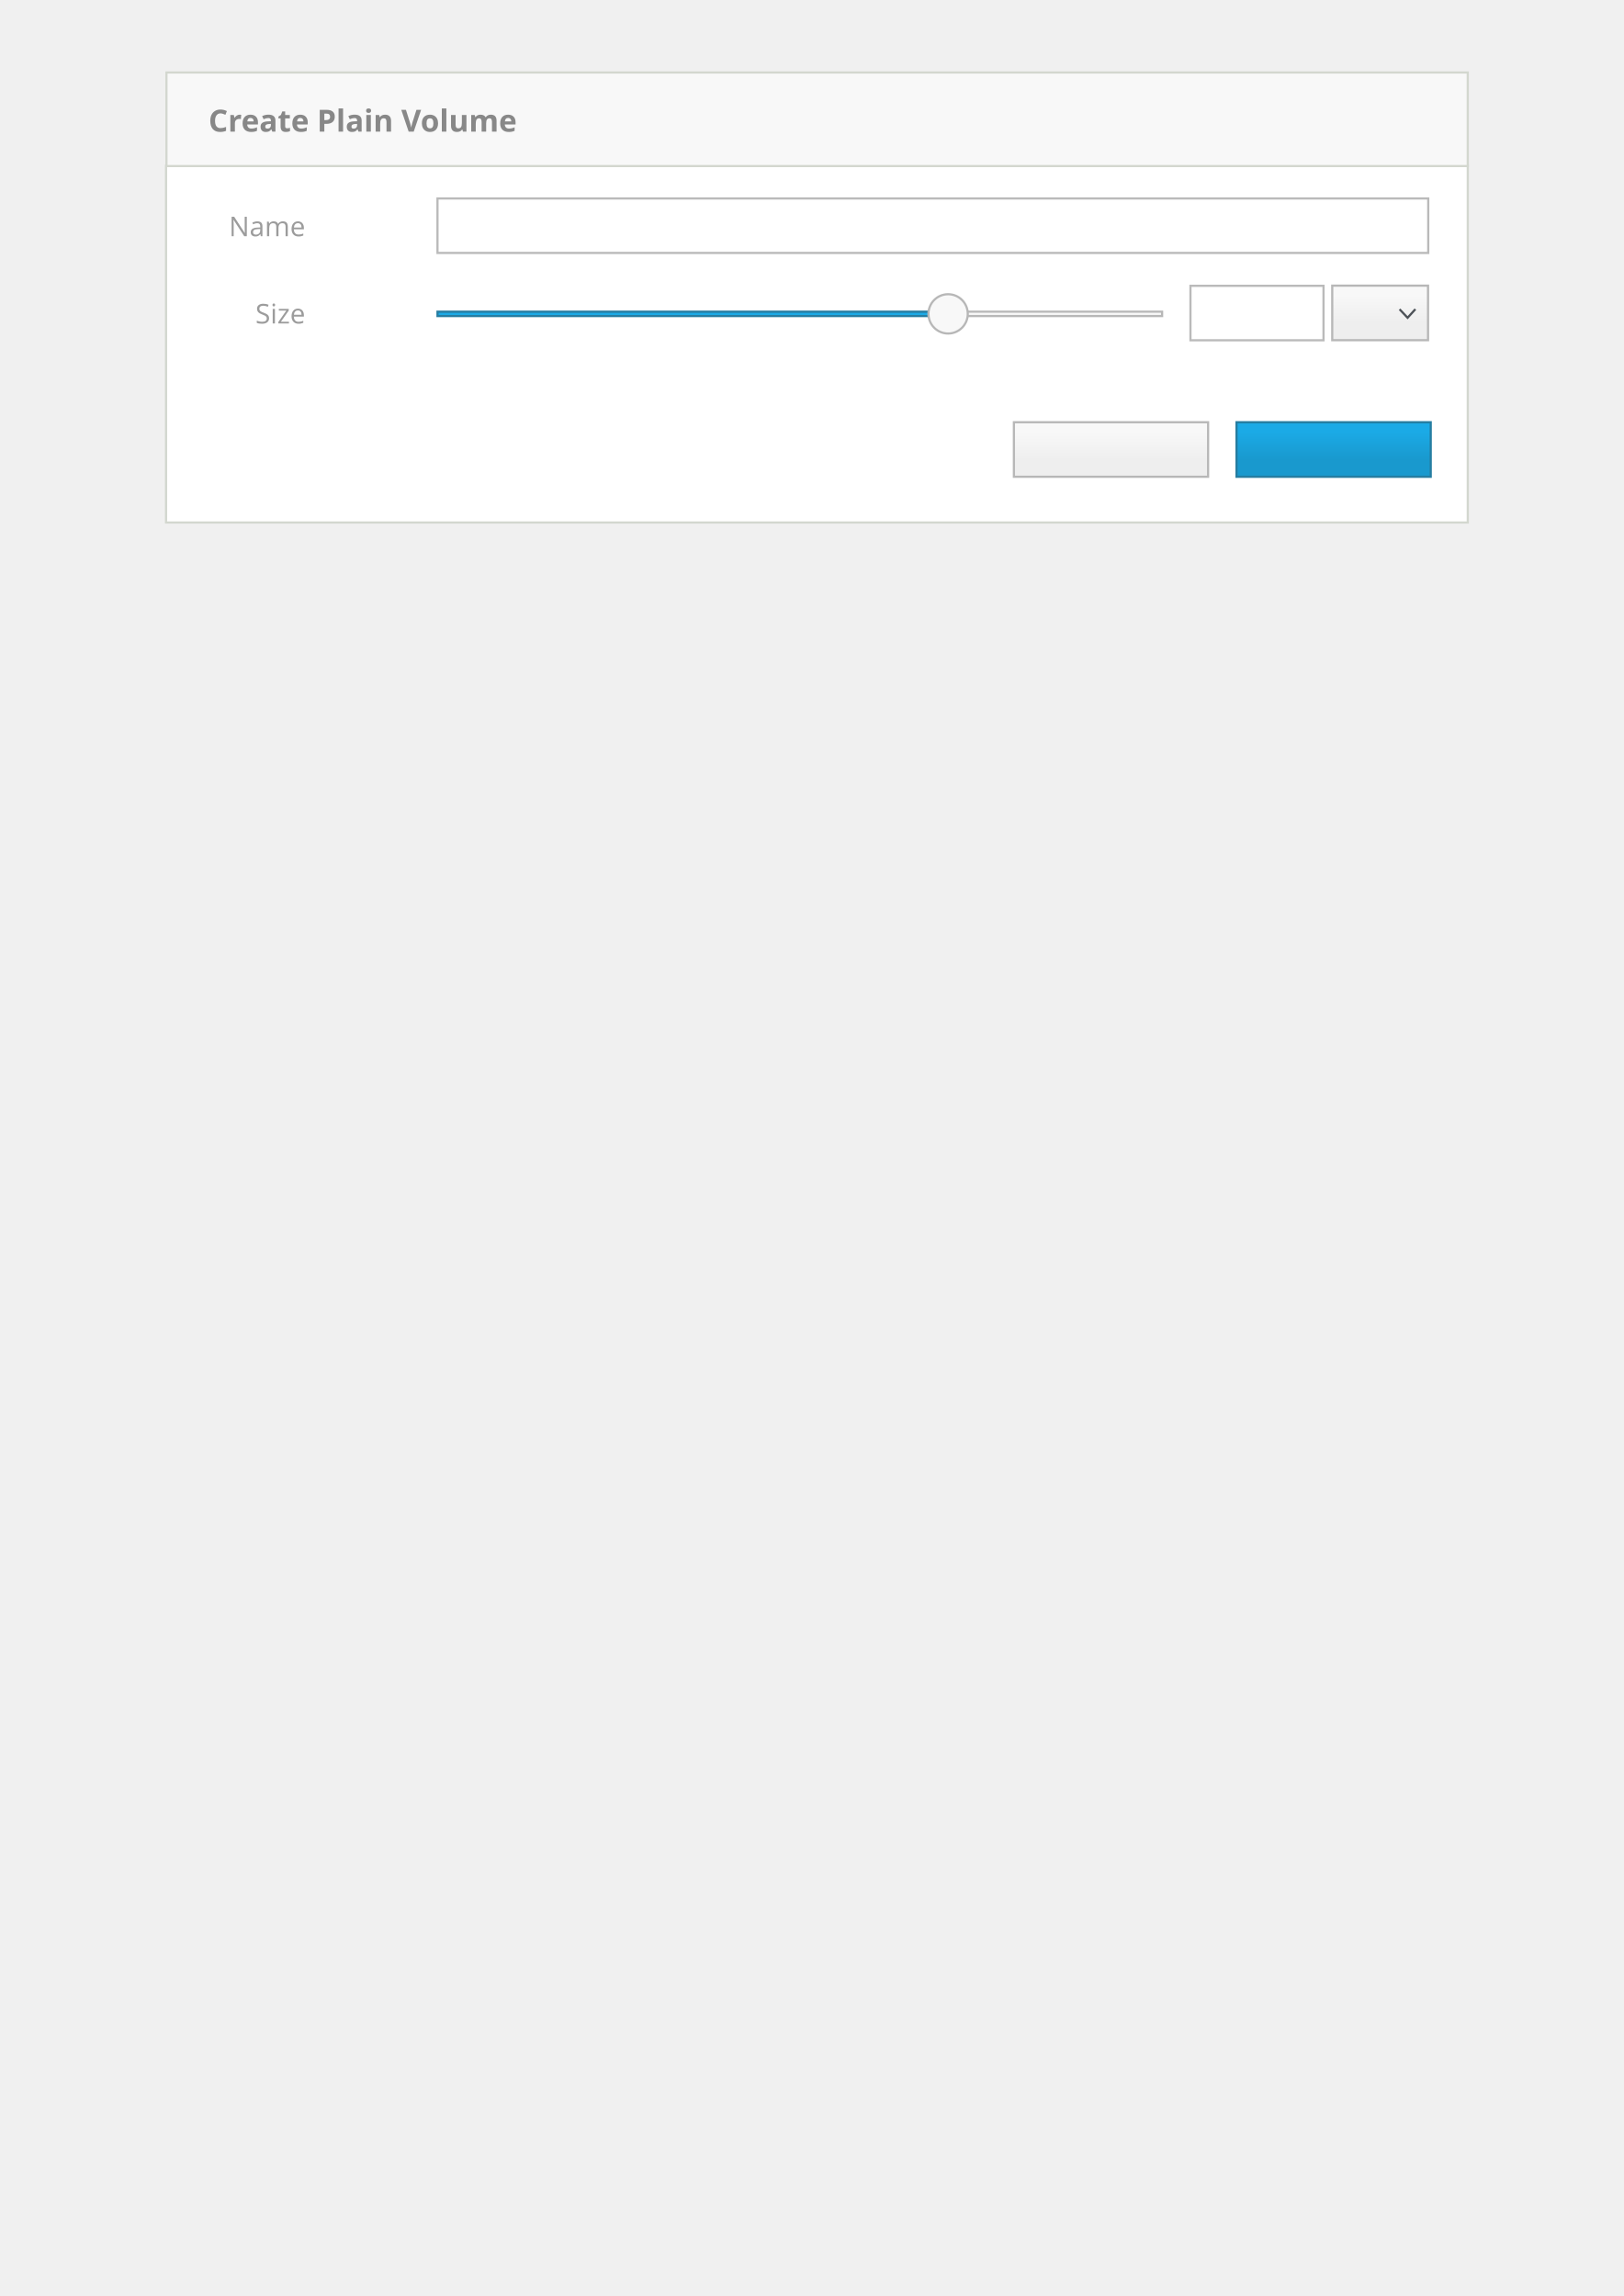
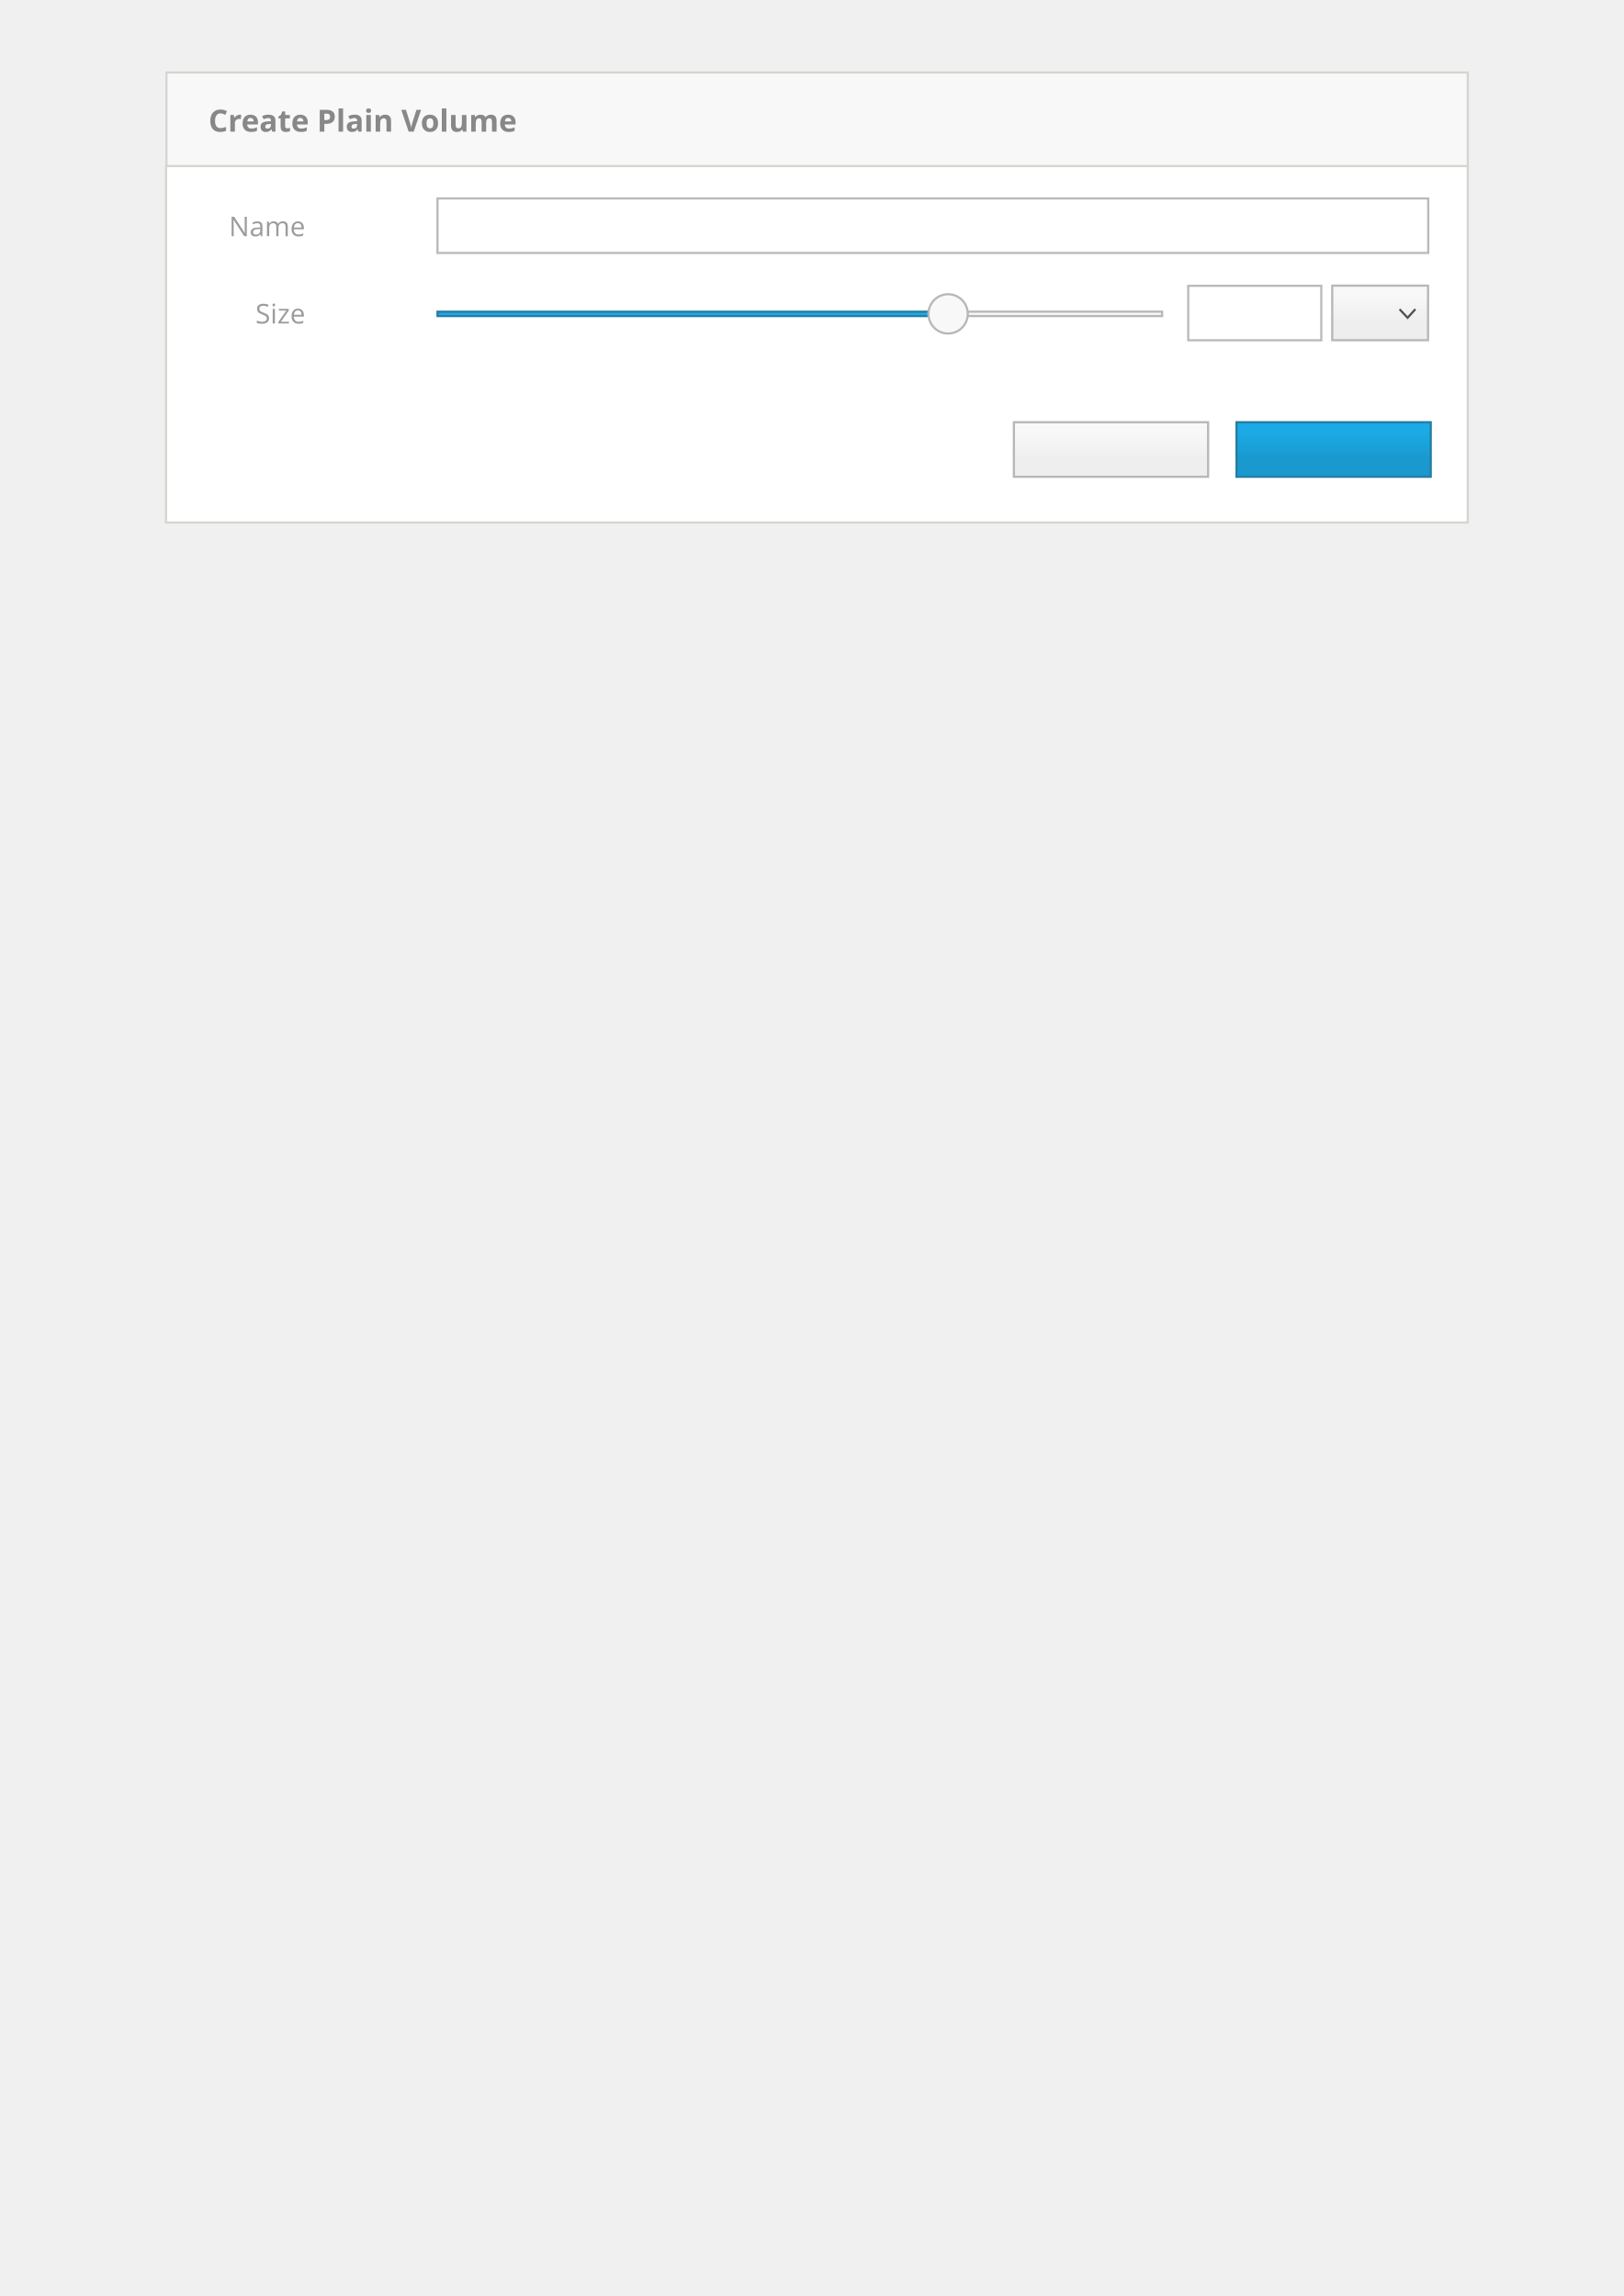
<svg xmlns="http://www.w3.org/2000/svg" xmlns:xlink="http://www.w3.org/1999/xlink" width="744.094" height="1052.362" id="svg2" version="1.1">
  <defs id="defs4">
    <linearGradient xlink:href="#linearGradient10117" id="linearGradient10123" x1="3830" y1="1693" x2="3830" y2="1708" gradientUnits="userSpaceOnUse" gradientTransform="translate(-350.9999,-88.99997)" />
    <linearGradient id="linearGradient10117">
      <stop style="stop-color:#f7f7f7;stop-opacity:1;" offset="0" id="stop10119" />
      <stop style="stop-color:#ededed;stop-opacity:1" offset="1" id="stop10121" />
    </linearGradient>
    <linearGradient y2="1708" x2="3830" y1="1693" x1="3830" gradientTransform="matrix(3.624152,0,0,1.004429,-13160.316,-1335.131)" gradientUnits="userSpaceOnUse" id="linearGradient11024-4" xlink:href="#linearGradient10117-9" />
    <linearGradient id="linearGradient10117-9">
      <stop style="stop-color:#f7f7f7;stop-opacity:1;" offset="0" id="stop10119-5" />
      <stop style="stop-color:#ededed;stop-opacity:1" offset="1" id="stop10121-5" />
    </linearGradient>
    <linearGradient y2="1708" x2="3830" y1="1693" x1="3830" gradientTransform="matrix(3.624152,0,0,1.004429,-13160.316,-1363.478)" gradientUnits="userSpaceOnUse" id="linearGradient11072" xlink:href="#linearGradient10117-9" />
    <linearGradient y2="1708" x2="3830" y1="1693" x1="3830" gradientTransform="matrix(3.624152,0,0,1.004429,-13160.316,-1335.131)" gradientUnits="userSpaceOnUse" id="linearGradient11024-8" xlink:href="#linearGradient10117-3" />
    <linearGradient id="linearGradient10117-3">
      <stop style="stop-color:#f7f7f7;stop-opacity:1;" offset="0" id="stop10119-1" />
      <stop style="stop-color:#ededed;stop-opacity:1" offset="1" id="stop10121-4" />
    </linearGradient>
    <linearGradient y2="1163.362" x2="1133.785" y1="1149.57" x1="1133.785" gradientTransform="matrix(2.119048,0,0,0.926043,-1884.328,-866.6667)" gradientUnits="userSpaceOnUse" id="linearGradient8099-5" xlink:href="#linearGradient8076-9" />
    <linearGradient id="linearGradient8076-9">
      <stop style="stop-color:#f8f8f8;stop-opacity:1" offset="0" id="stop4471" />
      <stop style="stop-color:#eeeeee;stop-opacity:1" offset="1" id="stop4473" />
    </linearGradient>
    <linearGradient xlink:href="#linearGradient8076" id="linearGradient8082-7" x1="1133.785" y1="1149.57" x2="1133.785" y2="1163.362" gradientUnits="userSpaceOnUse" gradientTransform="matrix(2.119048,0,0,0.926043,-1782.298,-866.6667)" />
    <linearGradient id="linearGradient8076">
      <stop style="stop-color:#1baae6;stop-opacity:1" offset="0" id="stop8078" />
      <stop style="stop-color:#1999ce;stop-opacity:1" offset="1" id="stop8080" />
    </linearGradient>
    <linearGradient y2="1163.362" x2="1133.785" y1="1149.57" x1="1133.785" gradientTransform="matrix(1.045321,0,0,0.926043,-548.2112,-929.2686)" gradientUnits="userSpaceOnUse" id="linearGradient8099-6" xlink:href="#linearGradient8076-9" />
  </defs>
  <g id="layer1">
    <rect style="color:#000000;display:inline;overflow:visible;visibility:visible;fill:#ffffff;fill-opacity:1;fill-rule:nonzero;stroke:#d3d7cf;stroke-width:1;marker:none;enable-background:accumulate" id="rect10472-8-32-3-4-8-7-3" width="596.545" height="163.544" x="76.098" y="75.949" />
    <rect style="color:#000000;display:inline;overflow:visible;visibility:visible;fill:#ffffff;fill-opacity:1;fill-rule:nonzero;stroke:#bababa;stroke-width:1;stroke-opacity:1;marker:none;enable-background:accumulate" id="rect10472" width="454.037" height="24.968" x="200.485" y="90.964" />
    <text xml:space="preserve" style="font-style:normal;font-weight:normal;font-size:40px;line-height:125%;font-family:Sans;letter-spacing:0px;word-spacing:0px;fill:#9c9c9c;fill-opacity:1;stroke:none" x="191.919" y="108.263" id="text11000-49-8">
      <tspan id="tspan11002-1-0" x="191.919" y="108.263" style="font-style:normal;font-variant:normal;font-weight:normal;font-stretch:normal;font-size:12.5px;font-family:'Open Sans';-inkscape-font-specification:'Open Sans';text-align:end;text-anchor:end;fill:#9c9c9c;fill-opacity:1">Name</tspan>
    </text>
    <rect style="color:#000000;display:inline;overflow:visible;visibility:visible;fill:#f8f8f8;fill-opacity:1;fill-rule:nonzero;stroke:#d3d7cf;stroke-width:1;marker:none;enable-background:accumulate" id="rect10472-8-3-8-6-4-9-7-6" width="596.36" height="42.886" x="76.279" y="-76.116" transform="scale(1,-1)" />
    <text xml:space="preserve" style="font-style:normal;font-weight:normal;font-size:73.381px;line-height:125%;font-family:Sans;letter-spacing:0px;word-spacing:0px;fill:#888888;fill-opacity:1;stroke:none" x="95.549" y="60.344" id="text11000-49-8-0-9-6-1-9-0-4">
      <tspan x="95.549" y="60.344" style="font-style:normal;font-variant:normal;font-weight:bold;font-stretch:normal;font-size:14px;font-family:'Open Sans';-inkscape-font-specification:'Open Sans Bold';fill:#888888;fill-opacity:1" id="tspan4507">Create Plain Volume</tspan>
      <tspan x="95.549" y="77.844" style="font-style:normal;font-variant:normal;font-weight:bold;font-stretch:normal;font-size:14px;font-family:'Open Sans';-inkscape-font-specification:'Open Sans Bold';fill:#888888;fill-opacity:1" id="tspan4509" />
    </text>
    <flowRoot style="font-style:normal;font-weight:normal;font-size:12.5px;line-height:100%;font-family:Sans;text-align:center;letter-spacing:0px;word-spacing:0px;text-anchor:middle;fill:#4d5258;fill-opacity:1;stroke:none" id="flowRoot6151-5-2-0-1-5-2-6-8-9-7-4-4-7-8-4-8-7-5-2-3-1-5-0-2-3" xml:space="preserve" transform="translate(211.1336,86.83613)">
      <flowRegion id="flowRegion6153-9-48-4-43-8-86-2-2-1-5-4-8-2-94-6-9-3-1-5-4-7-1-4-3-2">
        <rect y="9.429" x="-3.559" height="17.901" width="246.139" id="rect6155-9-4-9-3-0-00-9-2-5-94-7-0-4-5-9-5-3-3-8-5-3-5-2-9-3" style="font-size:12.5px;line-height:100%;text-align:center;text-anchor:middle;fill:#4d5258;fill-opacity:1" />
      </flowRegion>
      <flowPara style="font-style:normal;font-variant:normal;font-weight:normal;font-stretch:normal;font-size:12.5px;line-height:100%;font-family:'Open Sans';-inkscape-font-specification:'Open Sans';text-align:start;text-anchor:start;fill:#4d5258;fill-opacity:1" id="flowPara4532">prefilled-with-suggested-name</flowPara>
    </flowRoot>
    <rect style="color:#000000;display:inline;overflow:visible;visibility:visible;fill:url(#linearGradient8082-7);fill-opacity:1;fill-rule:nonzero;stroke:#267da1;stroke-width:1;stroke-opacity:1;marker:none;enable-background:accumulate" id="rect8074-3" width="89" height="25.003" x="566.666" y="193.525" />
    <rect style="color:#000000;display:inline;overflow:visible;visibility:visible;fill:url(#linearGradient8099-5);fill-opacity:1;fill-rule:nonzero;stroke:#b7b7b7;stroke-width:1;stroke-opacity:1;marker:none;enable-background:accumulate" id="rect8074-5-7" width="89" height="25.003" x="464.637" y="193.525" />
    <flowRoot style="font-style:normal;font-weight:normal;font-size:12.5px;line-height:100%;font-family:Sans;text-align:center;letter-spacing:0px;word-spacing:0px;text-anchor:middle;fill:#4d5258;fill-opacity:1;stroke:none" id="flowRoot6151-5-2-0-1-5-2-6-8-9-7-4-4-7-8-4-8-7-5-6" xml:space="preserve" transform="translate(468.51,191.0249)">
      <flowRegion id="flowRegion6153-9-48-4-43-8-86-2-2-1-5-4-8-2-94-6-9-3-1-2">
        <rect y="9.429" x="-3.559" height="17.571" width="88.184" id="rect6155-9-4-9-3-0-00-9-2-5-94-7-0-4-5-9-5-3-3-9" style="font-size:12.5px;line-height:100%;text-align:center;text-anchor:middle;fill:#4d5258;fill-opacity:1" />
      </flowRegion>
      <flowPara style="font-style:normal;font-variant:normal;font-weight:normal;font-stretch:normal;font-size:12.5px;line-height:100%;font-family:'Open Sans';-inkscape-font-specification:'Open Sans';text-align:center;text-anchor:middle;fill:#4d5258;fill-opacity:1" id="flowPara6934-2-4-4-2">Cancel</flowPara>
    </flowRoot>
    <flowRoot style="font-style:normal;font-weight:normal;font-size:13.284px;line-height:100%;font-family:Sans;text-align:center;letter-spacing:0px;word-spacing:0px;text-anchor:middle;fill:#000000;fill-opacity:1;stroke:none" id="flowRoot6151-5-2-0-1-5-2-6-8-9-7-4-4-7-8-4-8-7-5-4-1" xml:space="preserve" transform="translate(472.1368,193.0249)">
      <flowRegion id="flowRegion6153-9-48-4-43-8-86-2-2-1-5-4-8-2-94-6-9-3-1-6-7">
        <rect y="7.429" x="94.823" height="20.571" width="89.176" id="rect6155-9-4-9-3-0-00-9-2-5-94-7-0-4-5-9-5-3-3-3-2" style="line-height:100%;text-align:center;text-anchor:middle;fill:#000000" />
      </flowRegion>
      <flowPara style="font-style:normal;font-variant:normal;font-weight:normal;font-stretch:normal;font-size:12.5px;line-height:100%;font-family:'Open Sans';-inkscape-font-specification:'Open Sans';text-align:center;text-anchor:middle;fill:#ffffff" id="flowPara6934-2-4-4-9-8">Create</flowPara>
    </flowRoot>
    <text xml:space="preserve" style="font-style:normal;font-weight:normal;font-size:40px;line-height:125%;font-family:Sans;letter-spacing:0px;word-spacing:0px;fill:#9c9c9c;fill-opacity:1;stroke:none" x="191.919" y="148.263" id="text11000-49-8-7">
      <tspan id="tspan11002-1-0-9" x="191.919" y="148.263" style="font-style:normal;font-variant:normal;font-weight:normal;font-stretch:normal;font-size:12.5px;font-family:'Open Sans';-inkscape-font-specification:'Open Sans';text-align:end;text-anchor:end;fill:#9c9c9c;fill-opacity:1">Size</tspan>
    </text>
-     <rect style="color:#000000;display:inline;overflow:visible;visibility:visible;fill:#ffffff;fill-opacity:1;fill-rule:nonzero;stroke:#bababa;stroke-width:1;stroke-opacity:1;marker:none;enable-background:accumulate" id="rect10472-5" width="60.982" height="24.968" x="545.547" y="130.996" />
+     <rect style="color:#000000;display:inline;overflow:visible;visibility:visible;fill:#ffffff;fill-opacity:1;fill-rule:nonzero;stroke:#bababa;stroke-width:1;stroke-opacity:1;marker:none;enable-background:accumulate" id="rect10472-5" width="60.982" height="24.968" x="544.531" y="130.996" />
    <rect style="opacity:1;fill:#f8f8f8;fill-opacity:1;stroke:#b7b7b7;stroke-width:1;stroke-linecap:round;stroke-linejoin:miter;stroke-miterlimit:4;stroke-dasharray:none;stroke-opacity:1" id="rect4486-5" width="98.061" height="2.009" x="434.499" y="142.858" />
    <rect style="opacity:1;fill:#1baae6;fill-opacity:1;stroke:#267da1;stroke-width:1;stroke-linecap:round;stroke-linejoin:miter;stroke-miterlimit:4;stroke-dasharray:none;stroke-opacity:1" id="rect4486" width="234.133" height="2.009" x="200.497" y="142.862" />
    <circle style="opacity:1;fill:#f8f8f8;fill-opacity:1;stroke:#b7b7b7;stroke-width:1;stroke-linecap:round;stroke-linejoin:miter;stroke-miterlimit:4;stroke-dasharray:none;stroke-opacity:1" id="path4505" cx="434.493" cy="143.861" r="9.007" />
-     <flowRoot style="font-style:normal;font-weight:normal;font-size:12.5px;line-height:100%;font-family:Sans;text-align:center;letter-spacing:0px;word-spacing:0px;text-anchor:middle;fill:#4d5258;fill-opacity:1;stroke:none" id="flowRoot6151-5-2-0-1-5-2-6-8-9-7-4-4-7-8-4-8-7-5-2-3-1-5-0-2-3-5" xml:space="preserve" transform="translate(572.1912,128.4903)">
+     <flowRoot style="font-style:normal;font-weight:normal;font-size:12.5px;line-height:100%;font-family:Sans;text-align:center;letter-spacing:0px;word-spacing:0px;text-anchor:middle;fill:#4d5258;fill-opacity:1;stroke:none" id="flowRoot6151-5-2-0-1-5-2-6-8-9-7-4-4-7-8-4-8-7-5-2-3-1-5-0-2-3-5" xml:space="preserve" transform="translate(571.1747,128.4903)">
      <flowRegion id="flowRegion6153-9-48-4-43-8-86-2-2-1-5-4-8-2-94-6-9-3-1-5-4-7-1-4-3-2-9">
        <rect y="9.429" x="-3.559" height="12.952" width="37.189" id="rect6155-9-4-9-3-0-00-9-2-5-94-7-0-4-5-9-5-3-3-8-5-3-5-2-9-3-6" style="font-size:12.5px;line-height:100%;text-align:center;text-anchor:middle;fill:#4d5258;fill-opacity:1" />
      </flowRegion>
      <flowPara style="font-style:normal;font-variant:normal;font-weight:normal;font-stretch:normal;font-size:12.5px;line-height:100%;font-family:'Open Sans';-inkscape-font-specification:'Open Sans';text-align:start;text-anchor:start;fill:#4d5258;fill-opacity:1" id="flowPara4532-3">1024</flowPara>
    </flowRoot>
    <rect style="color:#000000;display:inline;overflow:visible;visibility:visible;fill:url(#linearGradient8099-6);fill-opacity:1;fill-rule:nonzero;stroke:#b7b7b7;stroke-width:1;stroke-opacity:1;marker:none;enable-background:accumulate" id="rect8074-5-6" width="43.903" height="25.003" x="610.527" y="130.923" />
    <flowRoot style="font-style:normal;font-weight:normal;font-size:12.5px;line-height:100%;font-family:Sans;text-align:center;letter-spacing:0px;word-spacing:0px;text-anchor:middle;fill:#4d5258;fill-opacity:1;stroke:none" id="flowRoot6151-5-2-0-1-5-2-6-8-9-7-4-4-7-8-4-8-7-5-2" xml:space="preserve" transform="translate(615.3387,128.4231)">
      <flowRegion id="flowRegion6153-9-48-4-43-8-86-2-2-1-5-4-8-2-94-6-9-3-1-68">
        <rect y="9.429" x="-3.559" height="18.279" width="31.262" id="rect6155-9-4-9-3-0-00-9-2-5-94-7-0-4-5-9-5-3-3-6" style="font-size:12.5px;line-height:100%;text-align:center;text-anchor:middle;fill:#4d5258;fill-opacity:1" />
      </flowRegion>
      <flowPara style="font-style:normal;font-variant:normal;font-weight:normal;font-stretch:normal;font-size:12.5px;line-height:100%;font-family:'Open Sans';-inkscape-font-specification:'Open Sans';text-align:center;text-anchor:middle;fill:#4d5258;fill-opacity:1" id="flowPara6934-2-4-4-6">MB</flowPara>
    </flowRoot>
    <path id="path3567" d="m 641.38,141.74 3.673,3.91 3.576,-3.945" style="fill:none;stroke:#4d5258;stroke-width:1;stroke-linecap:butt;stroke-linejoin:miter;stroke-miterlimit:4;stroke-dasharray:none;stroke-opacity:1" />
  </g>
</svg>
